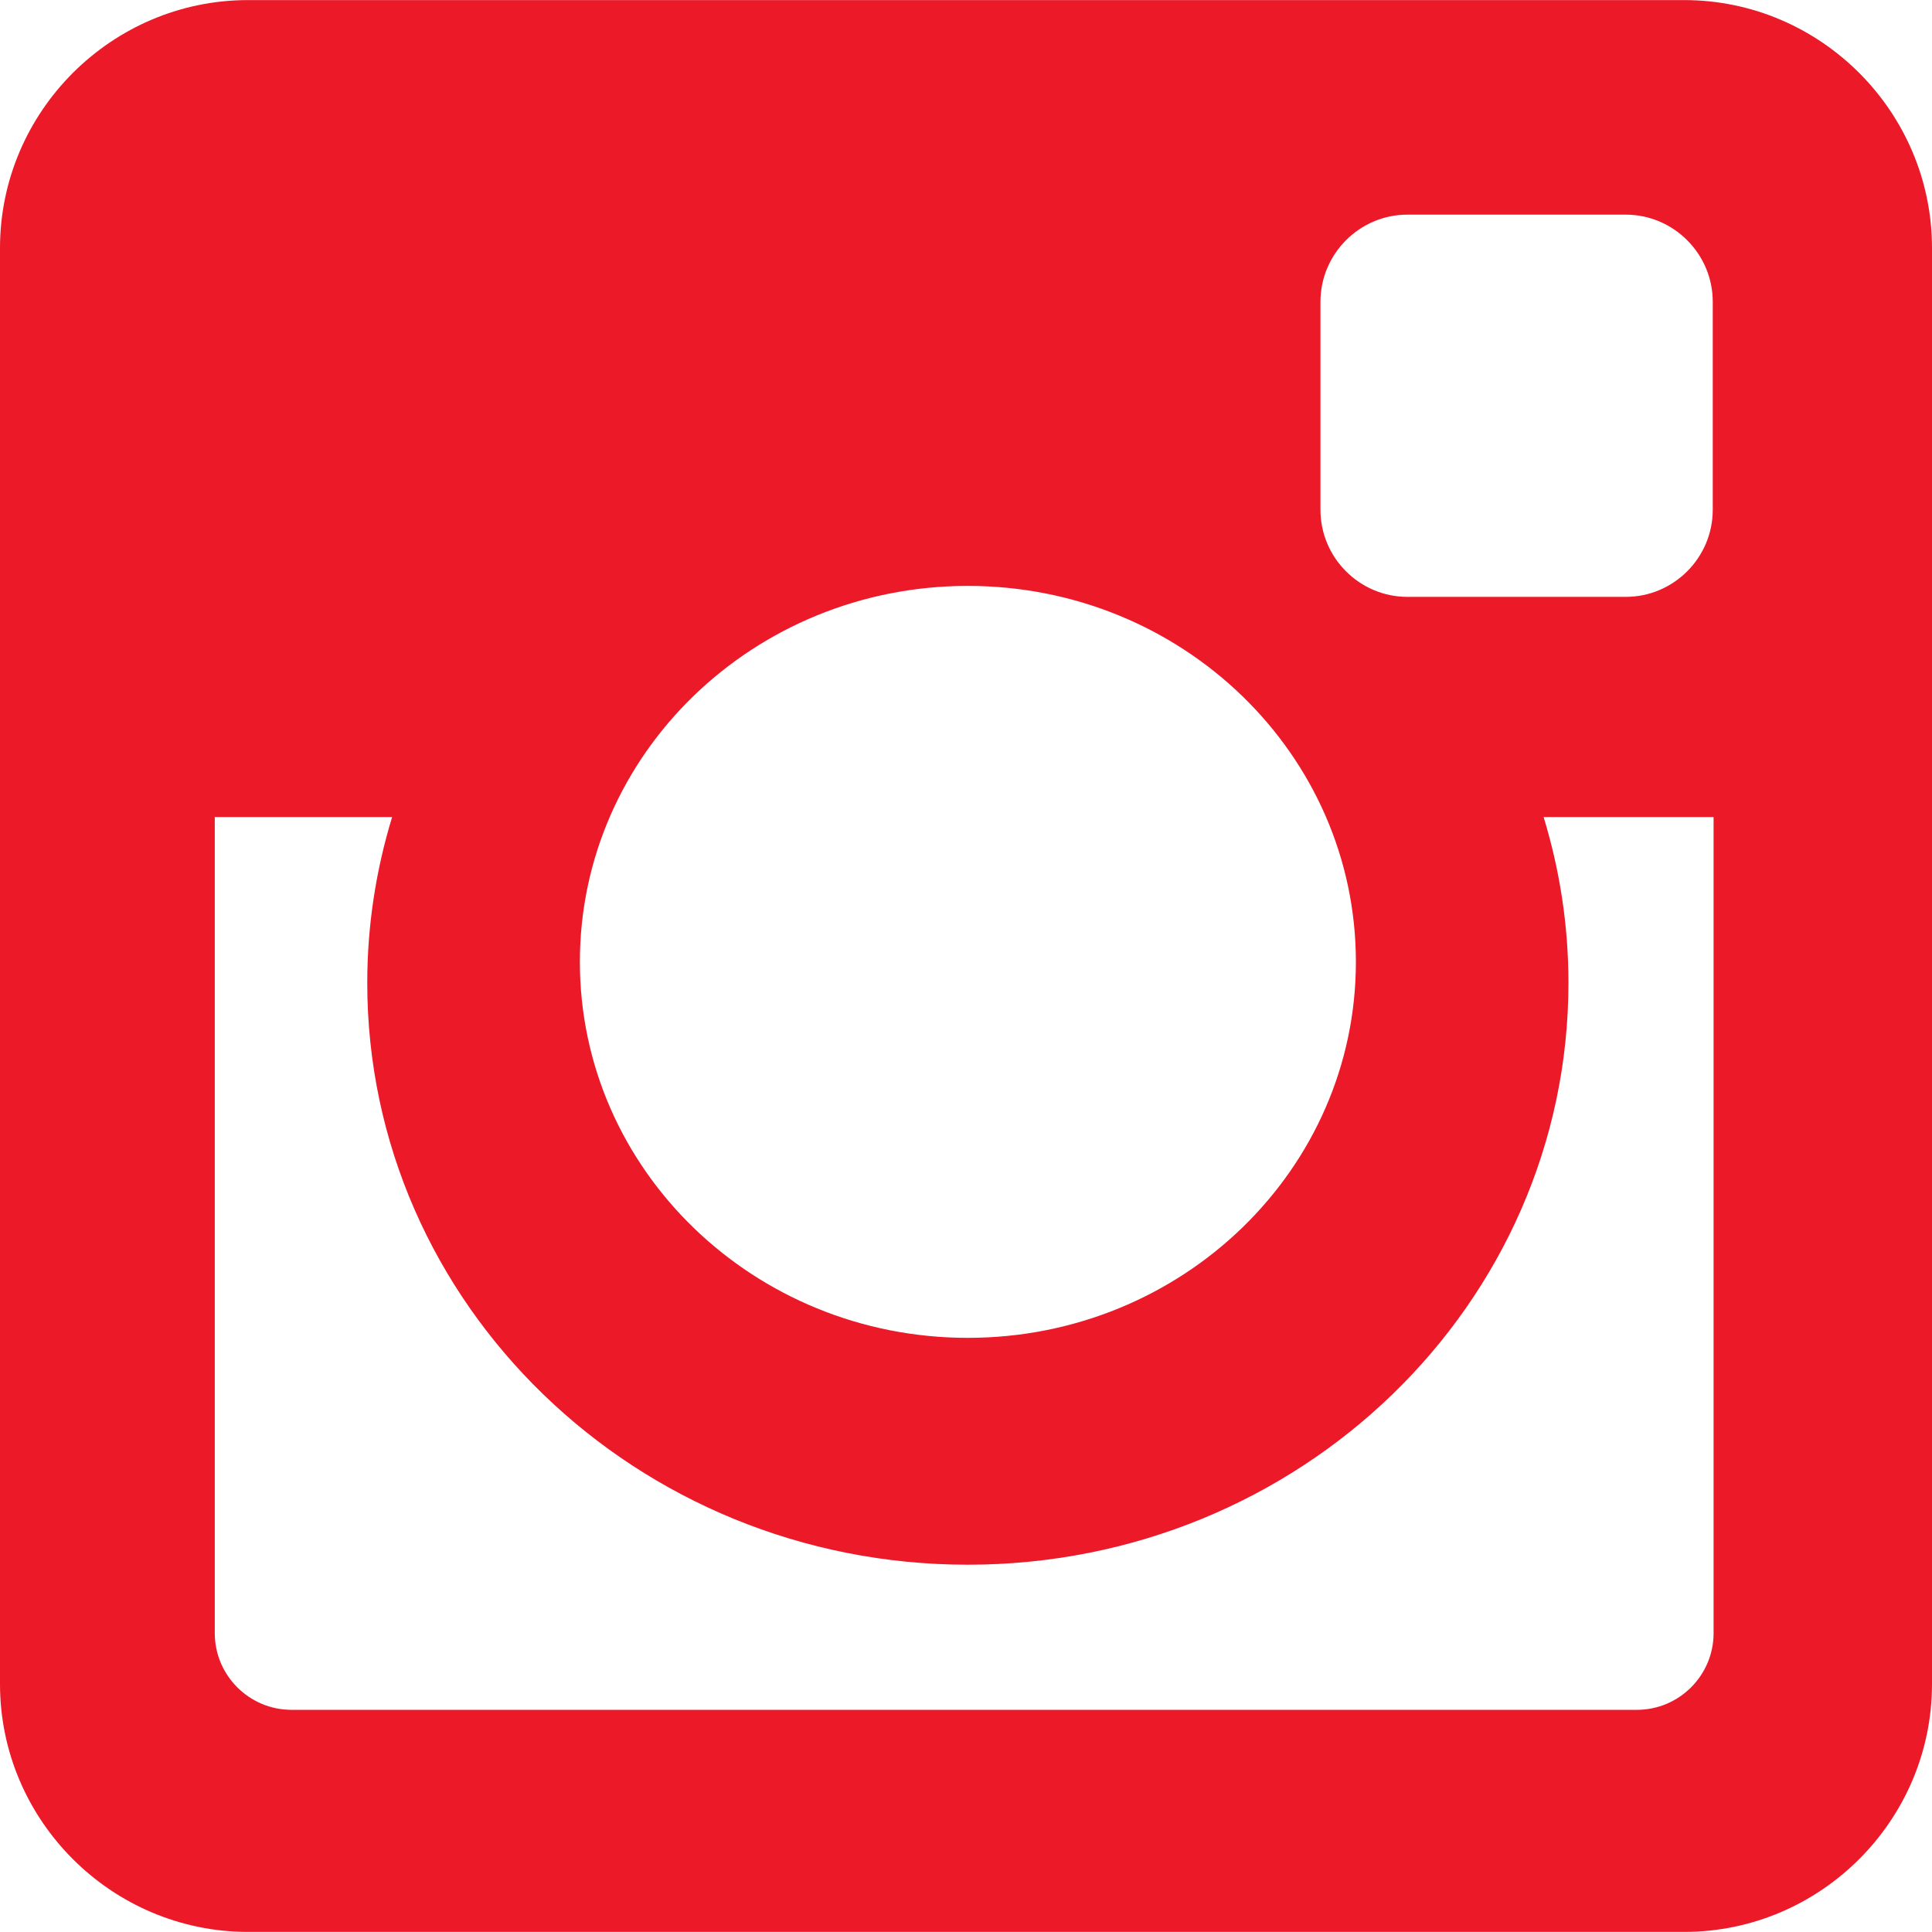
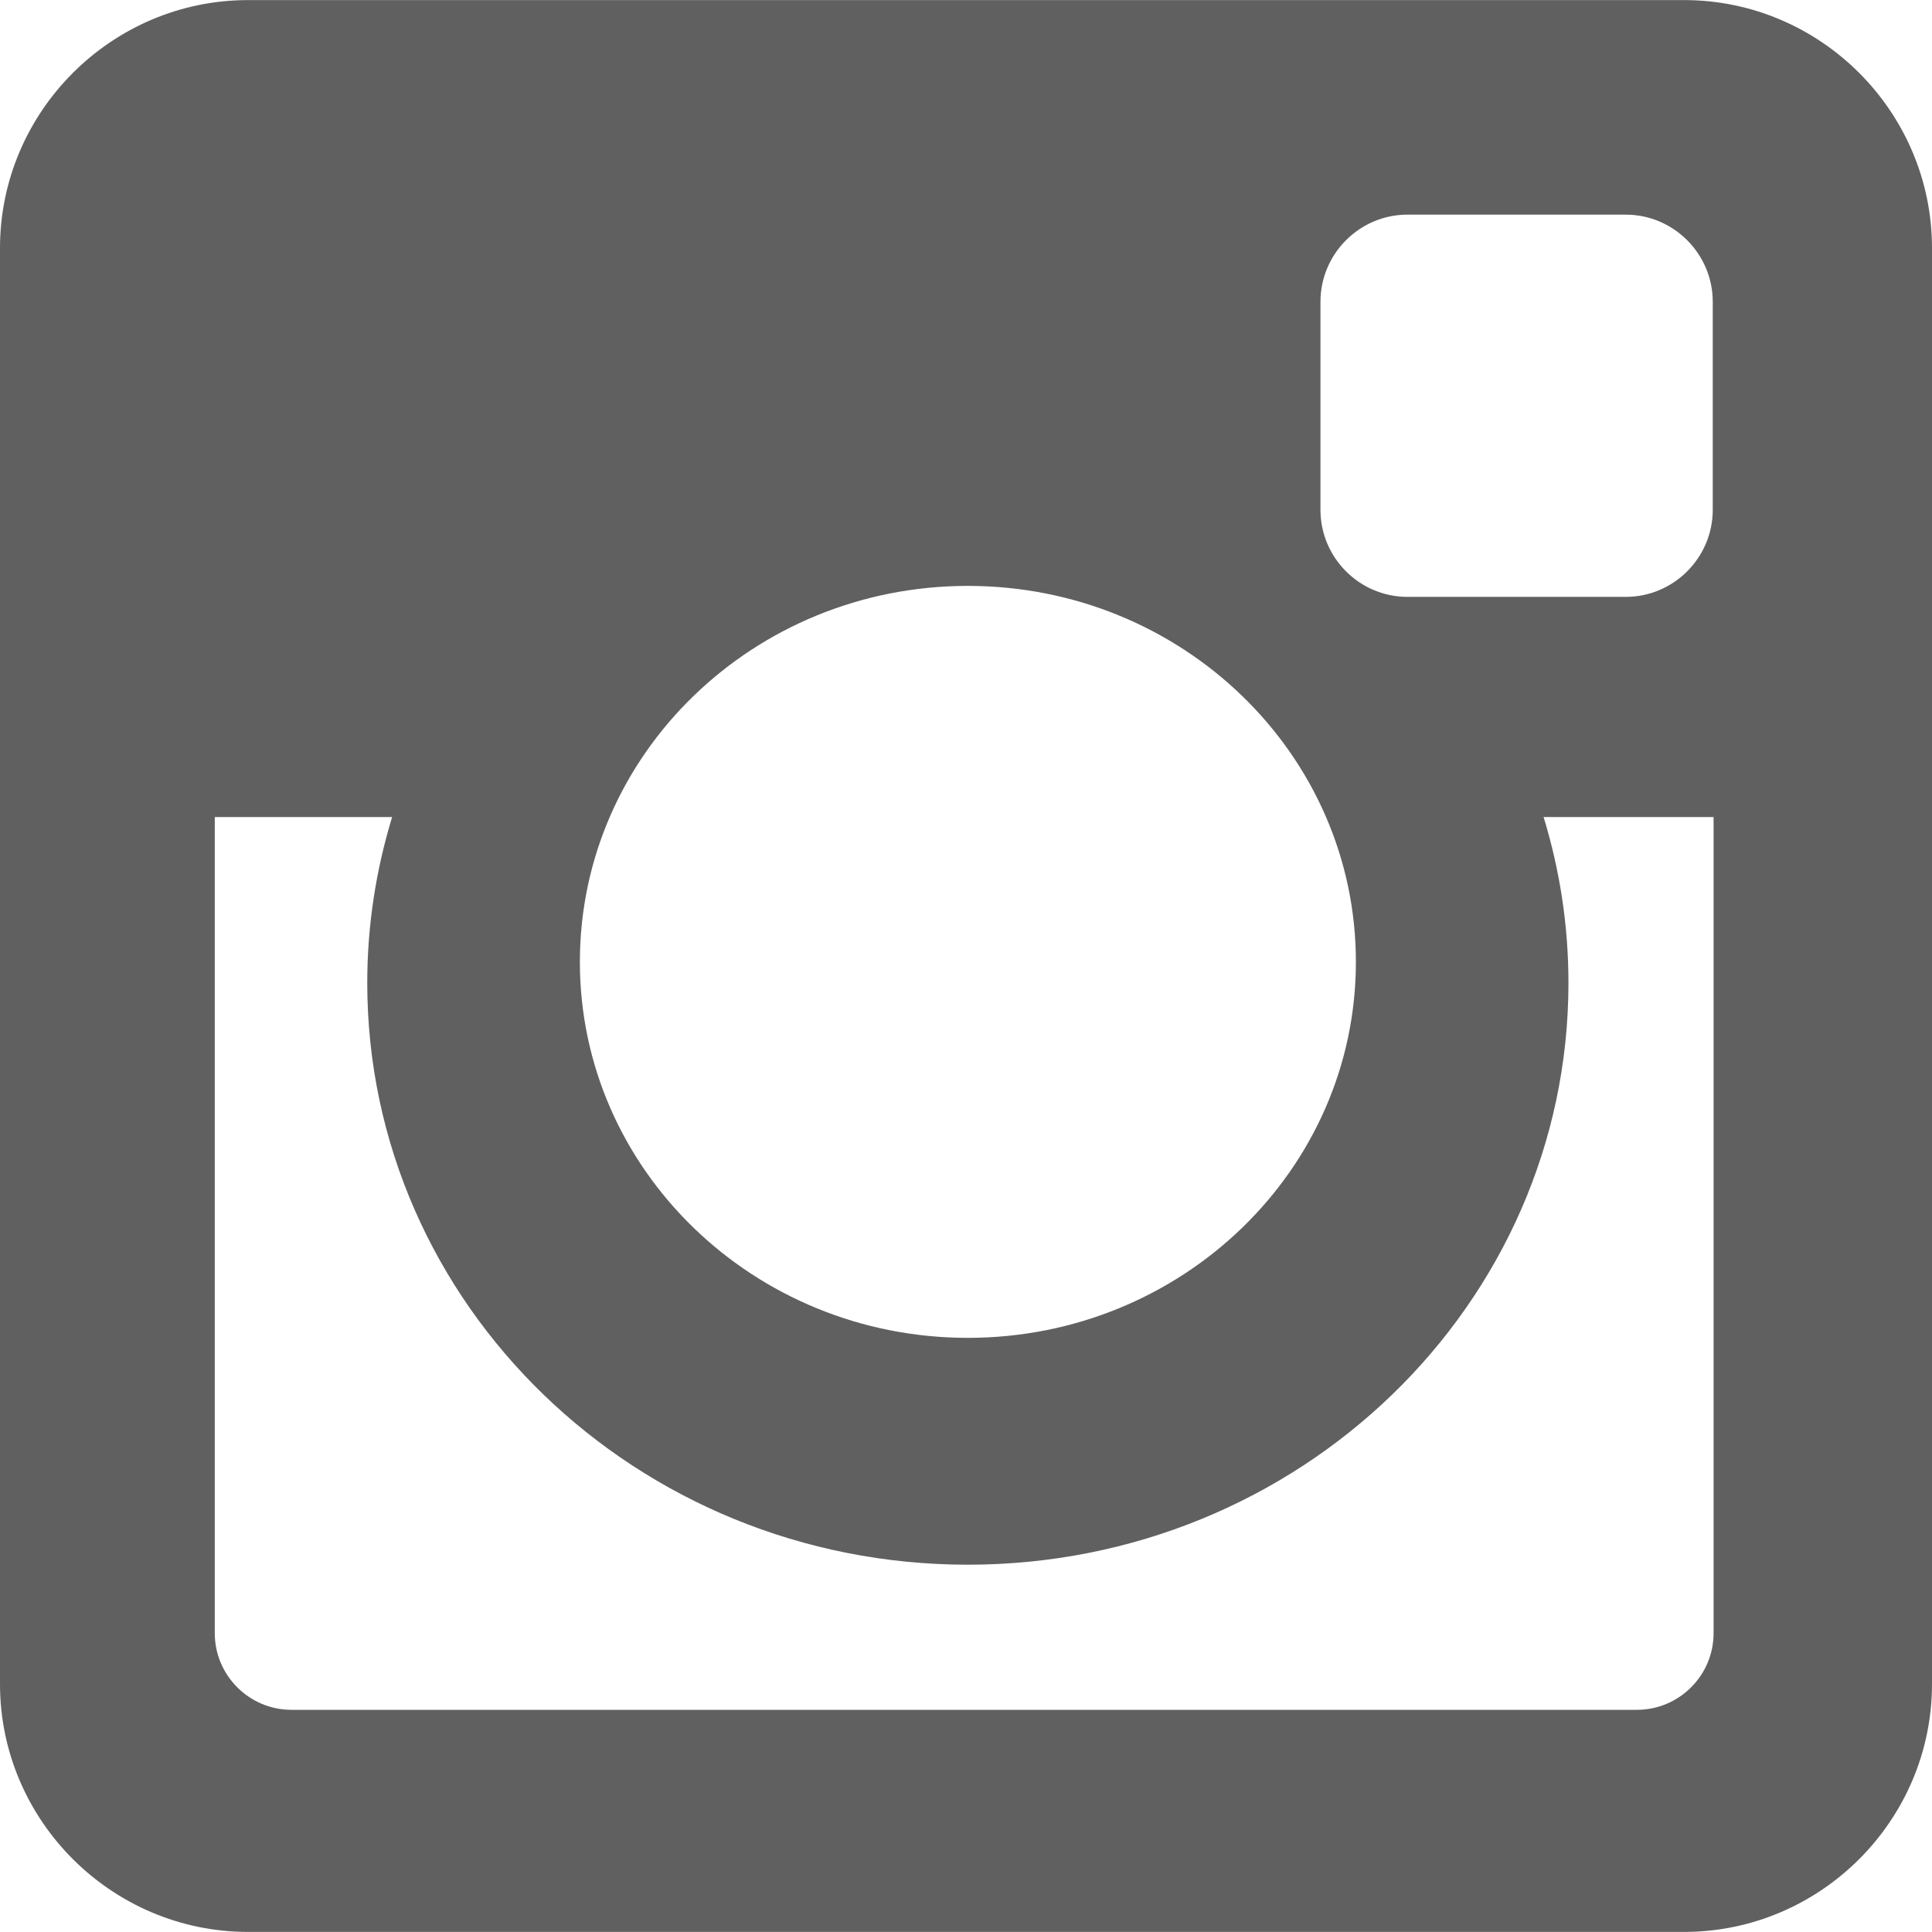
<svg xmlns="http://www.w3.org/2000/svg" version="1.1" id="Layer_1" x="0px" y="0px" viewBox="0 0 300 300" style="enable-background:new 0 0 300 300;" xml:space="preserve" width="512px" height="512px">
  <g id="XMLID_504_">
-     <path id="XMLID_505_" d="M38.52,0.012h222.978C282.682,0.012,300,17.336,300,38.52v222.978c0,21.178-17.318,38.49-38.502,38.49   H38.52c-21.184,0-38.52-17.313-38.52-38.49V38.52C0,17.336,17.336,0.012,38.52,0.012z M218.546,33.329   c-7.438,0-13.505,6.091-13.505,13.525v32.314c0,7.437,6.067,13.514,13.505,13.514h33.903c7.426,0,13.506-6.077,13.506-13.514   V46.854c0-7.434-6.08-13.525-13.506-13.525H218.546z M266.084,126.868h-26.396c2.503,8.175,3.86,16.796,3.86,25.759   c0,49.882-41.766,90.34-93.266,90.34c-51.487,0-93.254-40.458-93.254-90.34c0-8.963,1.37-17.584,3.861-25.759H33.35v126.732   c0,6.563,5.359,11.902,11.916,11.902h208.907c6.563,0,11.911-5.339,11.911-11.902V126.868z M150.283,90.978   c-33.26,0-60.24,26.128-60.24,58.388c0,32.227,26.98,58.375,60.24,58.375c33.278,0,60.259-26.148,60.259-58.375   C210.542,117.105,183.561,90.978,150.283,90.978z" fill="#ec1928" />
+     <path id="XMLID_505_" d="M38.52,0.012h222.978C282.682,0.012,300,17.336,300,38.52v222.978c0,21.178-17.318,38.49-38.502,38.49   H38.52c-21.184,0-38.52-17.313-38.52-38.49V38.52C0,17.336,17.336,0.012,38.52,0.012z M218.546,33.329   c-7.438,0-13.505,6.091-13.505,13.525v32.314c0,7.437,6.067,13.514,13.505,13.514h33.903c7.426,0,13.506-6.077,13.506-13.514   V46.854c0-7.434-6.08-13.525-13.506-13.525H218.546z M266.084,126.868h-26.396c2.503,8.175,3.86,16.796,3.86,25.759   c0,49.882-41.766,90.34-93.266,90.34c-51.487,0-93.254-40.458-93.254-90.34c0-8.963,1.37-17.584,3.861-25.759H33.35v126.732   c0,6.563,5.359,11.902,11.916,11.902h208.907c6.563,0,11.911-5.339,11.911-11.902V126.868z M150.283,90.978   c-33.26,0-60.24,26.128-60.24,58.388c0,32.227,26.98,58.375,60.24,58.375c33.278,0,60.259-26.148,60.259-58.375   C210.542,117.105,183.561,90.978,150.283,90.978z" fill="#606060" />
  </g>
  <g>
</g>
  <g>
</g>
  <g>
</g>
  <g>
</g>
  <g>
</g>
  <g>
</g>
  <g>
</g>
  <g>
</g>
  <g>
</g>
  <g>
</g>
  <g>
</g>
  <g>
</g>
  <g>
</g>
  <g>
</g>
  <g>
</g>
</svg>
